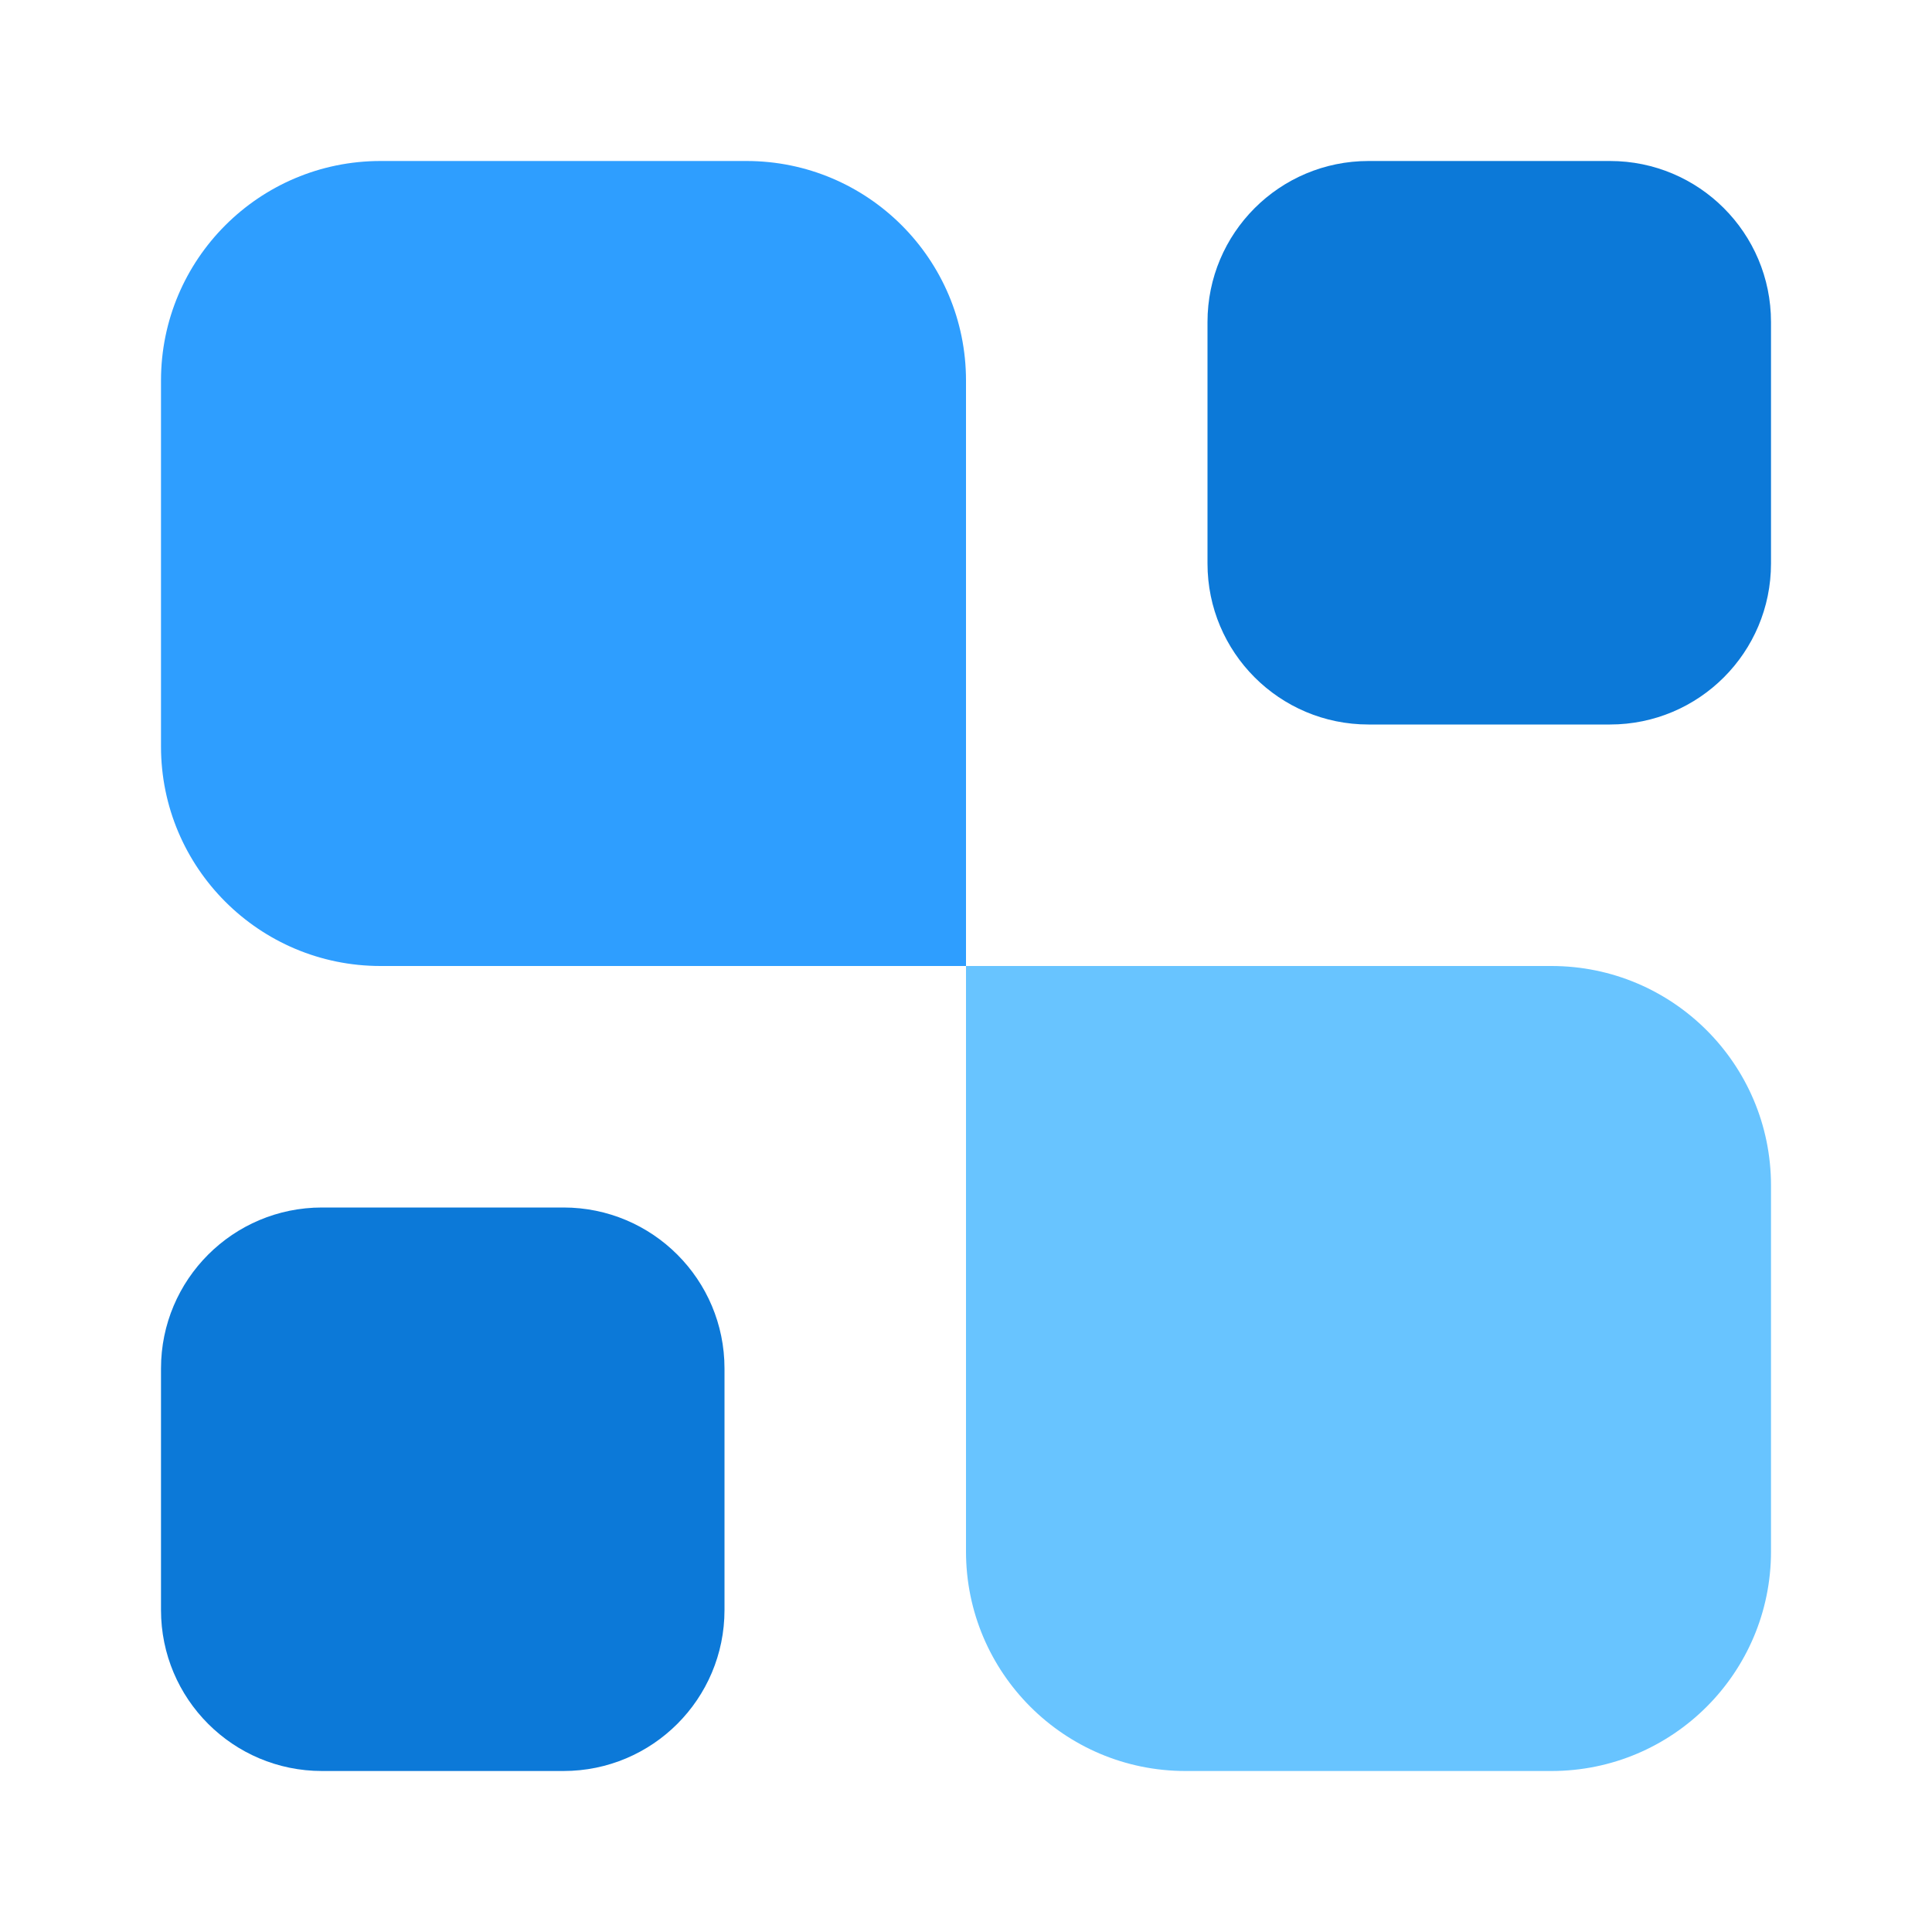
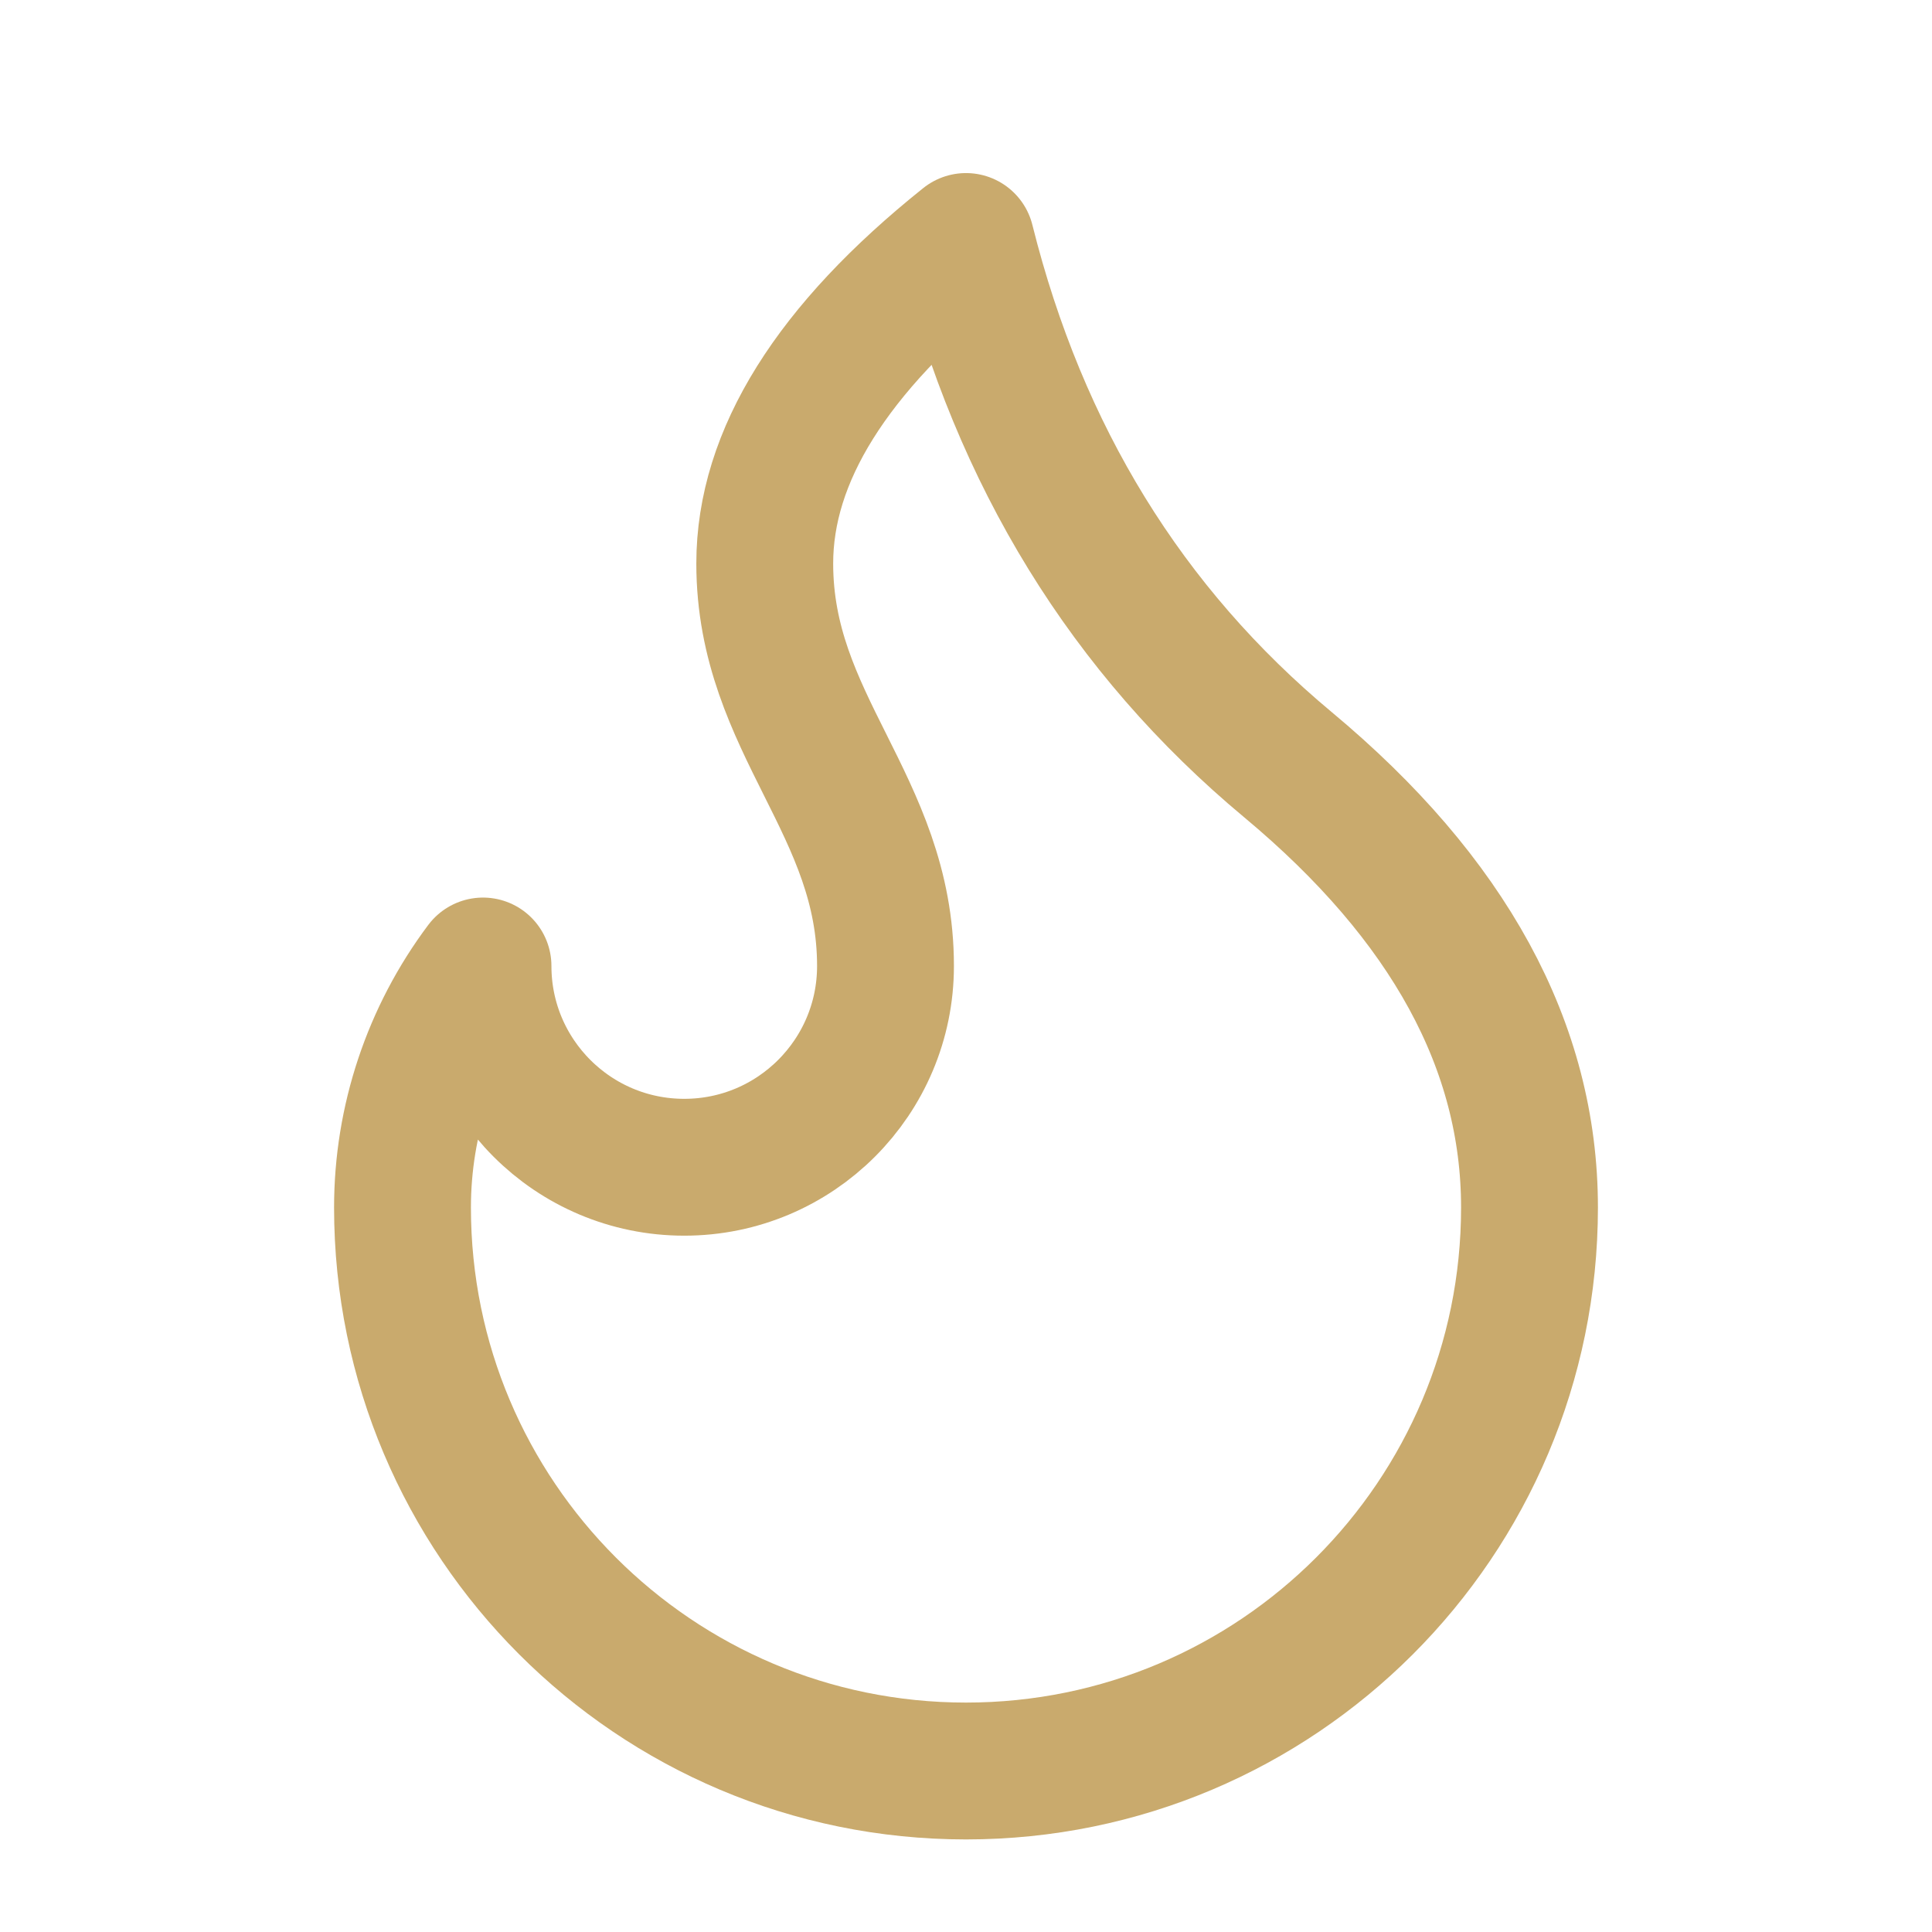
- <svg xmlns="http://www.w3.org/2000/svg" width="24" height="24" viewBox="0 0 24 24" fill="none">
-   <path d="M22 19.273C22 20.779 20.779 22 19.273 22H14.727C13.221 22 12 20.779 12 19.273V12H19.273C20.779 12 22 13.221 22 14.727V19.273Z" fill="#68C4FF" />
-   <path d="M20 2C21.105 2 22 2.895 22 4V7C22 8.105 21.105 9 20 9H17C15.895 9 15 8.105 15 7V4C15 2.895 15.895 2 17 2H20Z" fill="#0C79D8" />
-   <path d="M7 15C8.105 15 9 15.895 9 17V20C9 21.105 8.105 22 7 22H4C2.895 22 2 21.105 2 20V17C2 15.895 2.895 15 4 15H7Z" fill="#0C79D8" />
-   <path d="M12 12H4.727C3.221 12 2 10.779 2 9.273V4.727C2 3.221 3.221 2 4.727 2H9.273C10.779 2 12 3.221 12 4.727V12Z" fill="#2E9EFF" />
+ <svg xmlns="http://www.w3.org/2000/svg" width="32" height="32" viewBox="0 0 24 24" fill="none" stroke="#c9aa6d" stroke-width="1.7" stroke-linecap="round" stroke-linejoin="round" class="lucide lucide-flame" aria-hidden="true" style="background:#101613;border-radius:6px;padding:3px">
+   <path d="M12 3q1 4 4 6.5t3 5.5a1 1 0 0 1-14 0 5 5 0 0 1 1-3 1 1 0 0 0 5 0c0-2-1.5-3-1.5-5q0-2 2.5-4" />
</svg>
